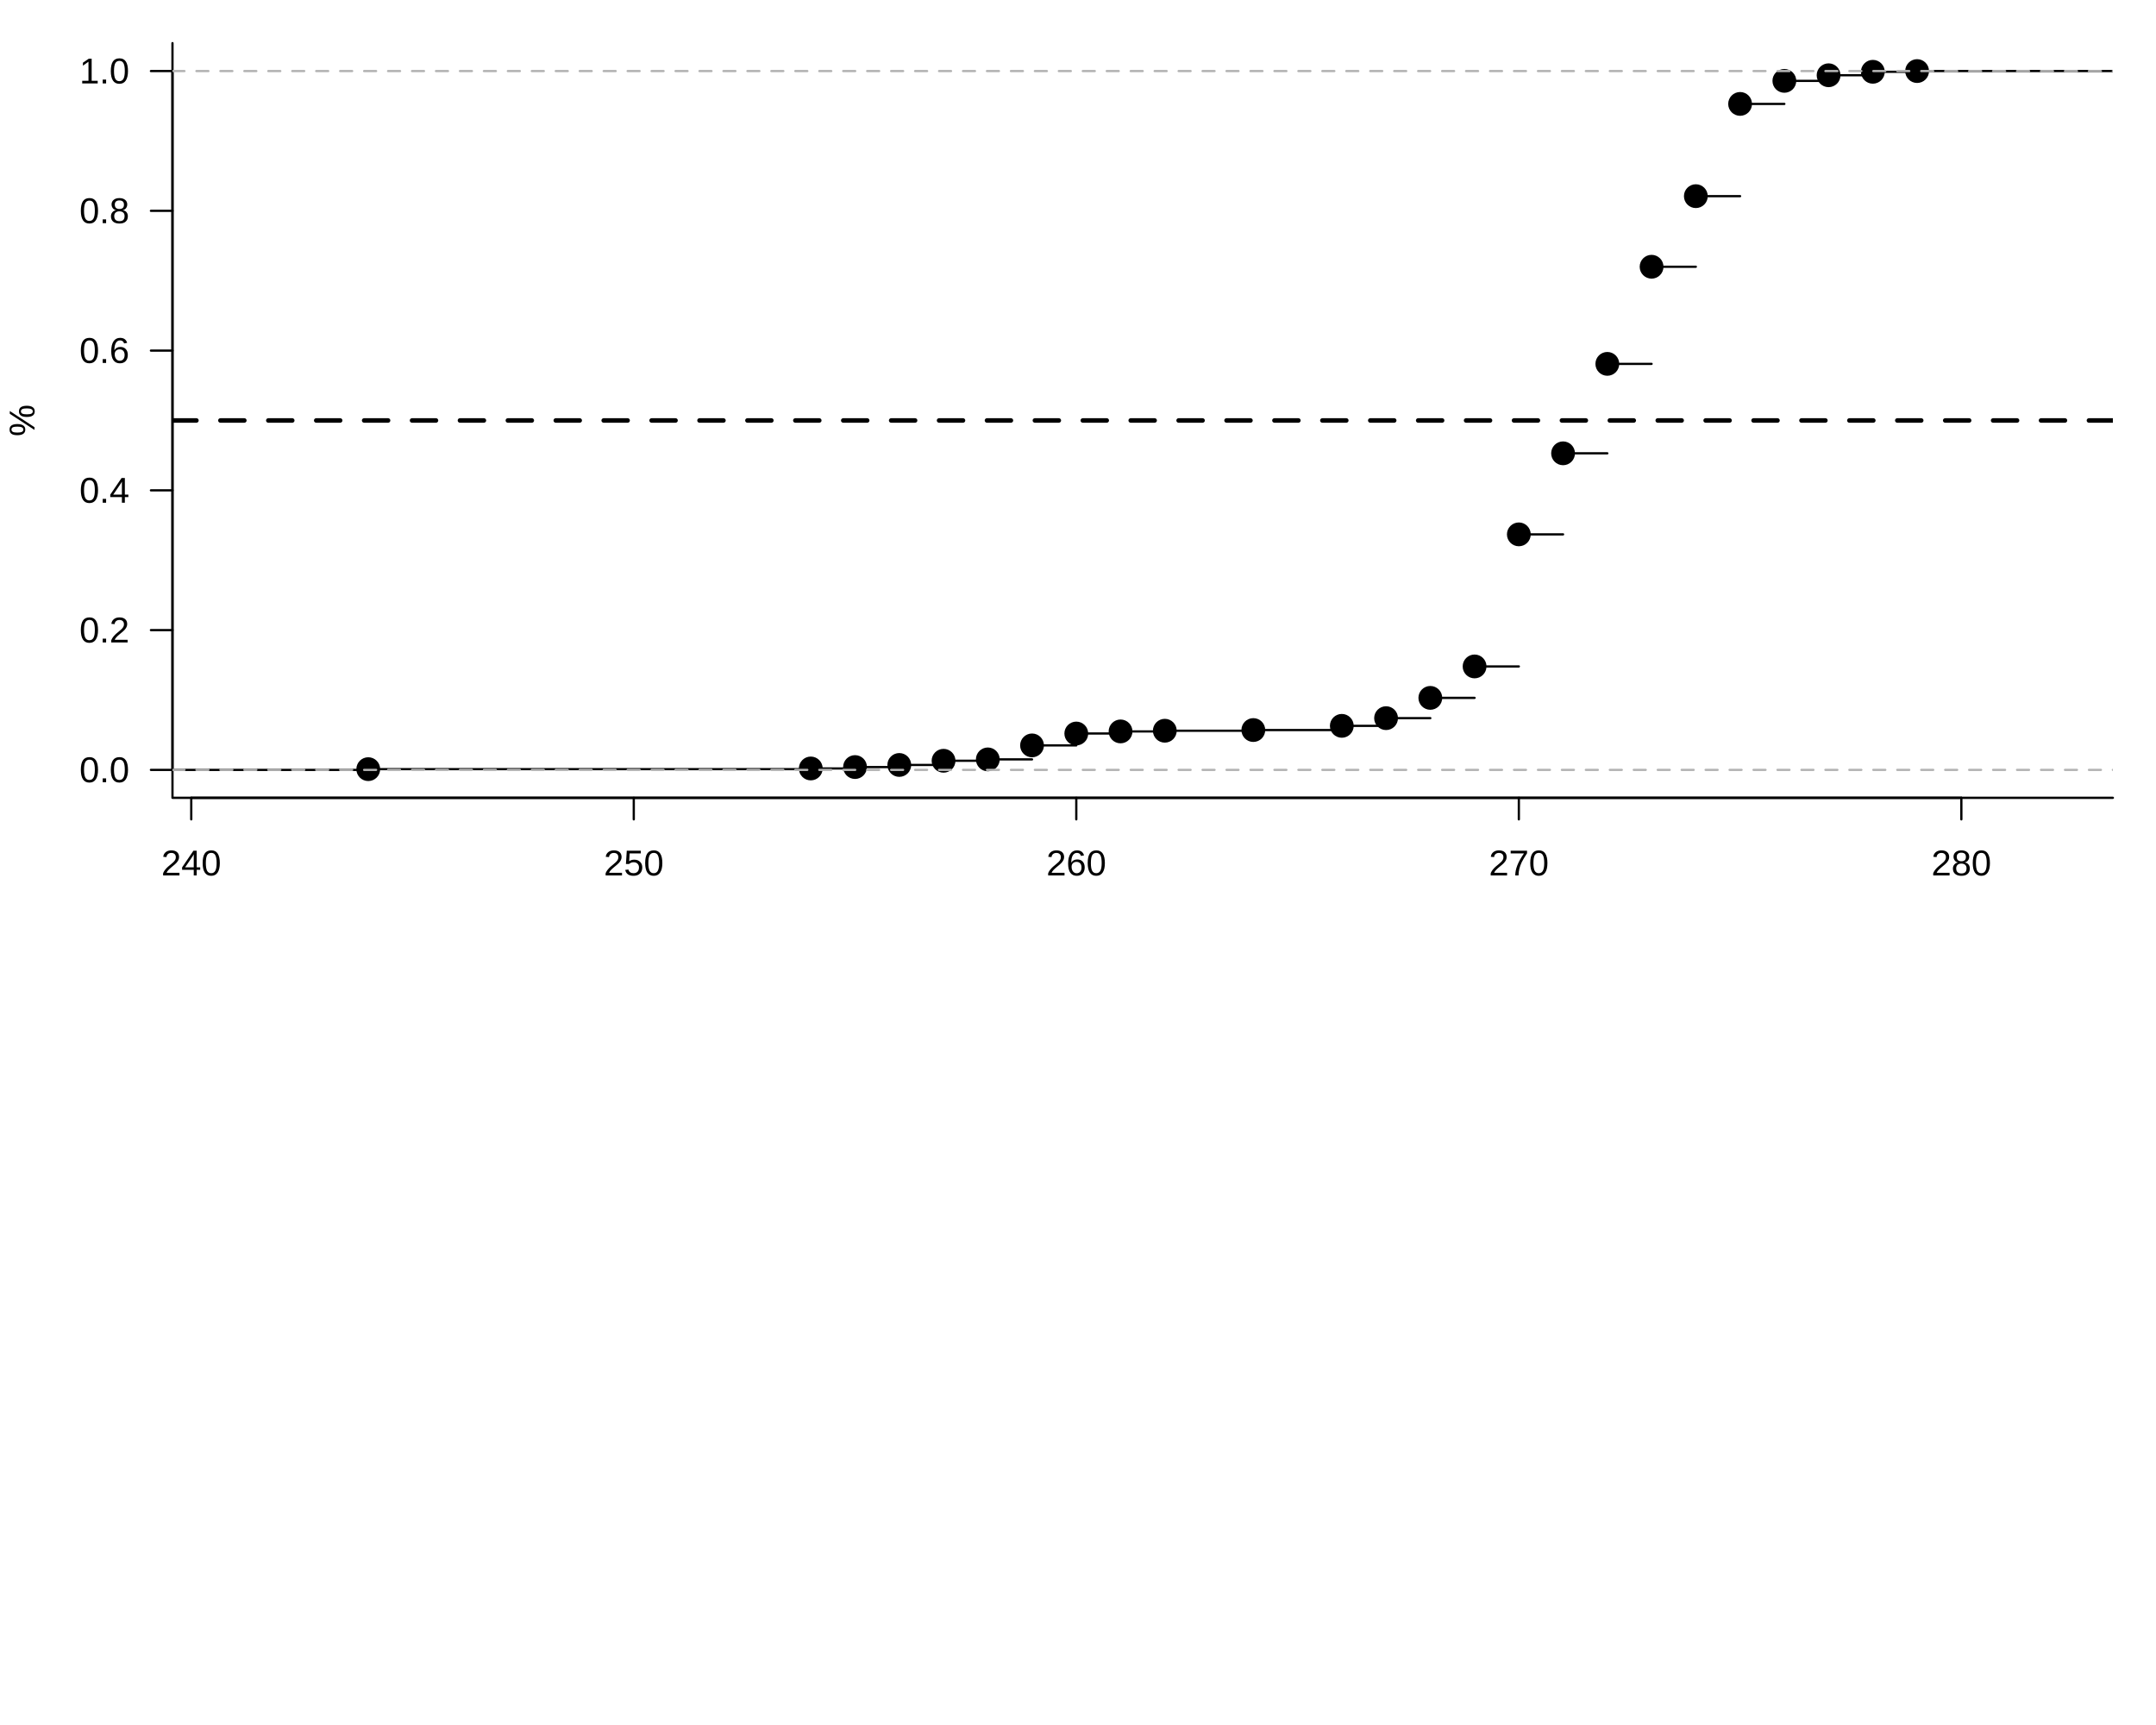
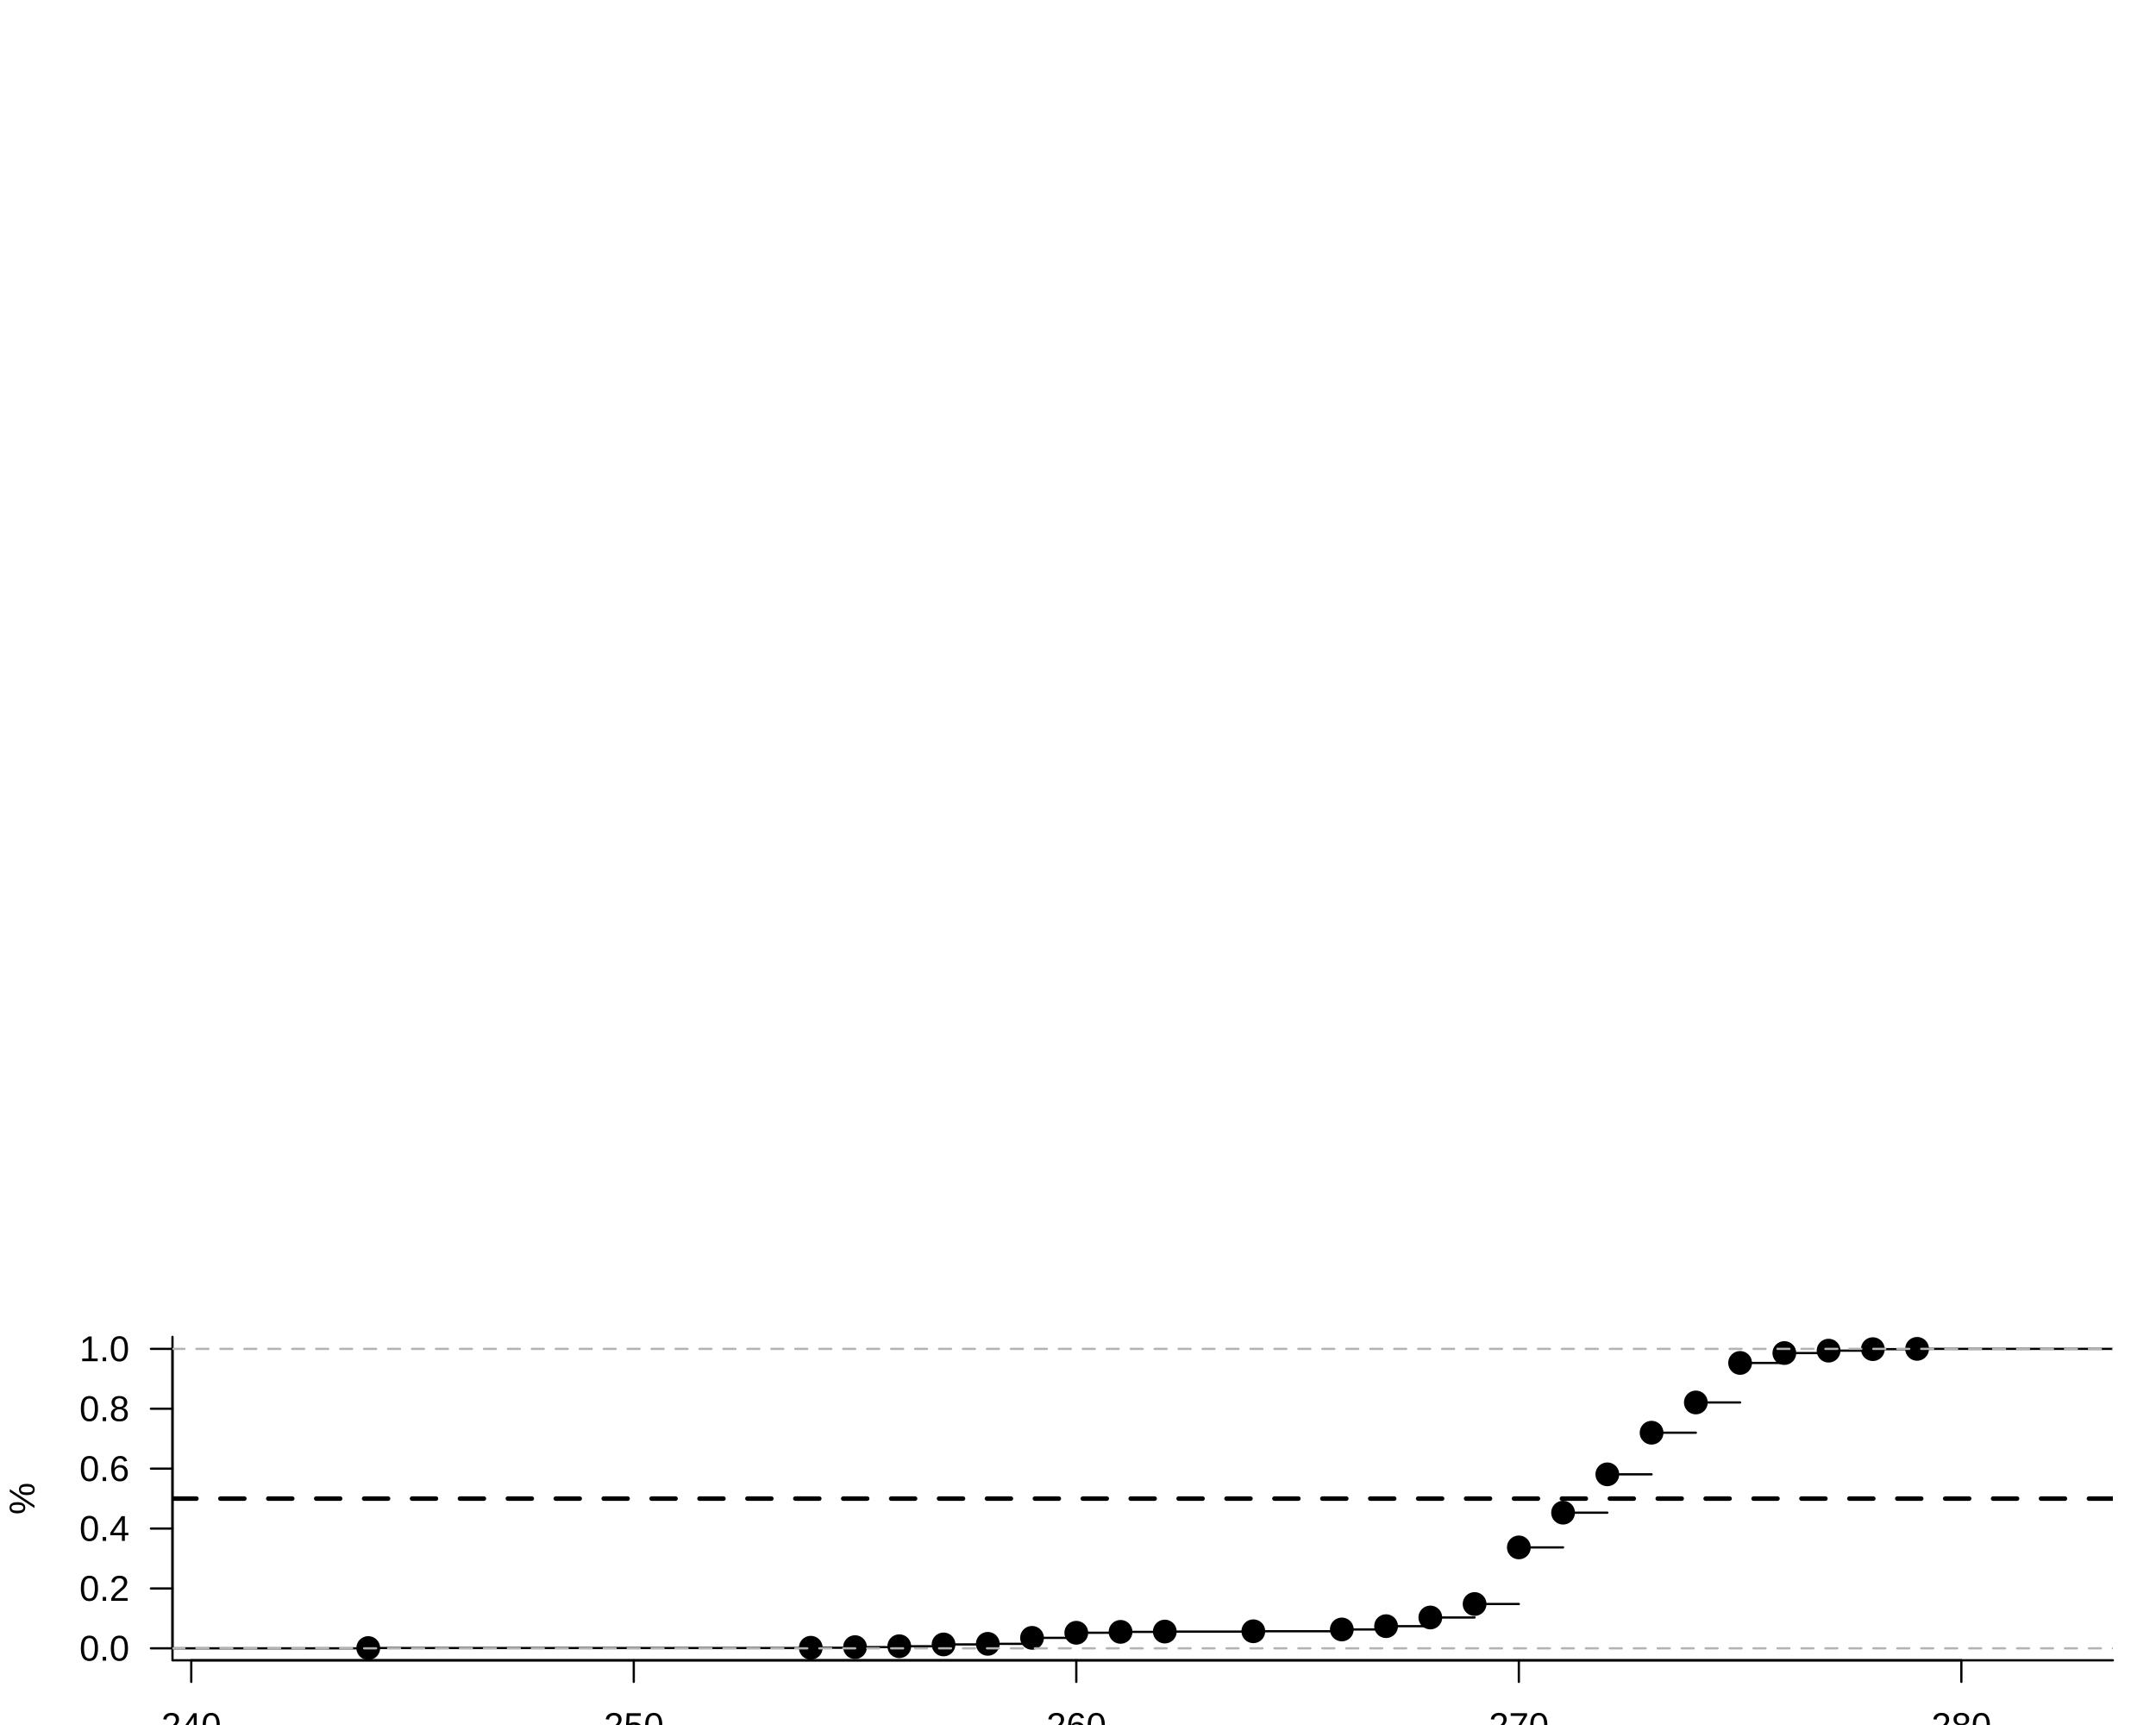
<svg xmlns="http://www.w3.org/2000/svg" viewBox="0 0 720.00 576.00">
  <defs>
    <style type="text/css">
    line, polyline, polygon, path, rect, circle {
      fill: none;
      stroke: #000000;
      stroke-linecap: round;
      stroke-linejoin: round;
      stroke-miterlimit: 10.00;
    }
  </style>
  </defs>
  <rect width="100%" height="100%" style="stroke: none; fill: #FFFFFF;" />
  <defs>
-     <clipPath id="cpNTcuNjB8NzA1LjYwfDI2Ni40MHwxNC40MA==">
-       <rect x="57.60" y="14.40" width="648.00" height="252.00" />
+     <clipPath id="cpNTcuNjB8NzA1LjYwfDU1NC40MHw0NDYuNDA=">
+       <rect x="57.60" y="446.40" width="648.00" height="108.00" />
    </clipPath>
  </defs>
  <defs>
    <clipPath id="cpMC4wMHw3MjAuMDB8NTc2LjAwfDAuMDA=">
      <rect x="0.00" y="0.00" width="720.00" height="576.00" />
    </clipPath>
  </defs>
-   <line x1="63.87" y1="266.40" x2="655.00" y2="266.40" style="stroke-width: 0.75;" clip-path="url(#cpMC4wMHw3MjAuMDB8NTc2LjAwfDAuMDA=)" />
-   <line x1="63.87" y1="266.40" x2="63.87" y2="273.60" style="stroke-width: 0.75;" clip-path="url(#cpMC4wMHw3MjAuMDB8NTc2LjAwfDAuMDA=)" />
-   <line x1="211.65" y1="266.40" x2="211.65" y2="273.60" style="stroke-width: 0.75;" clip-path="url(#cpMC4wMHw3MjAuMDB8NTc2LjAwfDAuMDA=)" />
-   <line x1="359.43" y1="266.40" x2="359.43" y2="273.60" style="stroke-width: 0.75;" clip-path="url(#cpMC4wMHw3MjAuMDB8NTc2LjAwfDAuMDA=)" />
-   <line x1="507.22" y1="266.40" x2="507.22" y2="273.60" style="stroke-width: 0.75;" clip-path="url(#cpMC4wMHw3MjAuMDB8NTc2LjAwfDAuMDA=)" />
-   <line x1="655.00" y1="266.40" x2="655.00" y2="273.60" style="stroke-width: 0.75;" clip-path="url(#cpMC4wMHw3MjAuMDB8NTc2LjAwfDAuMDA=)" />
+   <line x1="63.87" y1="554.40" x2="655.00" y2="554.40" style="stroke-width: 0.75;" clip-path="url(#cpMC4wMHw3MjAuMDB8NTc2LjAwfDAuMDA=)" />
+   <line x1="63.87" y1="554.40" x2="63.87" y2="561.60" style="stroke-width: 0.75;" clip-path="url(#cpMC4wMHw3MjAuMDB8NTc2LjAwfDAuMDA=)" />
+   <line x1="211.65" y1="554.40" x2="211.65" y2="561.60" style="stroke-width: 0.75;" clip-path="url(#cpMC4wMHw3MjAuMDB8NTc2LjAwfDAuMDA=)" />
+   <line x1="359.43" y1="554.40" x2="359.43" y2="561.60" style="stroke-width: 0.75;" clip-path="url(#cpMC4wMHw3MjAuMDB8NTc2LjAwfDAuMDA=)" />
+   <line x1="507.22" y1="554.40" x2="507.22" y2="561.60" style="stroke-width: 0.75;" clip-path="url(#cpMC4wMHw3MjAuMDB8NTc2LjAwfDAuMDA=)" />
+   <line x1="655.00" y1="554.40" x2="655.00" y2="561.60" style="stroke-width: 0.75;" clip-path="url(#cpMC4wMHw3MjAuMDB8NTc2LjAwfDAuMDA=)" />
  <g clip-path="url(#cpMC4wMHw3MjAuMDB8NTc2LjAwfDAuMDA=)">
-     <text x="53.86" y="292.32" style="font-size: 12.00px; font-family: Liberation Sans;" textLength="20.02px" lengthAdjust="spacingAndGlyphs">240</text>
+     <text x="53.86" y="580.32" style="font-size: 12.00px; font-family: Liberation Sans;" textLength="20.02px" lengthAdjust="spacingAndGlyphs">240</text>
  </g>
  <g clip-path="url(#cpMC4wMHw3MjAuMDB8NTc2LjAwfDAuMDA=)">
-     <text x="201.64" y="292.32" style="font-size: 12.00px; font-family: Liberation Sans;" textLength="20.02px" lengthAdjust="spacingAndGlyphs">250</text>
+     <text x="201.64" y="580.32" style="font-size: 12.00px; font-family: Liberation Sans;" textLength="20.02px" lengthAdjust="spacingAndGlyphs">250</text>
  </g>
  <g clip-path="url(#cpMC4wMHw3MjAuMDB8NTc2LjAwfDAuMDA=)">
-     <text x="349.42" y="292.32" style="font-size: 12.00px; font-family: Liberation Sans;" textLength="20.02px" lengthAdjust="spacingAndGlyphs">260</text>
+     <text x="349.42" y="580.32" style="font-size: 12.00px; font-family: Liberation Sans;" textLength="20.02px" lengthAdjust="spacingAndGlyphs">260</text>
  </g>
  <g clip-path="url(#cpMC4wMHw3MjAuMDB8NTc2LjAwfDAuMDA=)">
-     <text x="497.21" y="292.32" style="font-size: 12.00px; font-family: Liberation Sans;" textLength="20.02px" lengthAdjust="spacingAndGlyphs">270</text>
+     <text x="497.21" y="580.32" style="font-size: 12.00px; font-family: Liberation Sans;" textLength="20.02px" lengthAdjust="spacingAndGlyphs">270</text>
  </g>
  <g clip-path="url(#cpMC4wMHw3MjAuMDB8NTc2LjAwfDAuMDA=)">
-     <text x="644.99" y="292.32" style="font-size: 12.00px; font-family: Liberation Sans;" textLength="20.02px" lengthAdjust="spacingAndGlyphs">280</text>
+     <text x="644.99" y="580.32" style="font-size: 12.00px; font-family: Liberation Sans;" textLength="20.02px" lengthAdjust="spacingAndGlyphs">280</text>
  </g>
-   <line x1="57.60" y1="257.07" x2="57.60" y2="23.73" style="stroke-width: 0.75;" clip-path="url(#cpMC4wMHw3MjAuMDB8NTc2LjAwfDAuMDA=)" />
-   <line x1="57.60" y1="257.07" x2="50.40" y2="257.07" style="stroke-width: 0.75;" clip-path="url(#cpMC4wMHw3MjAuMDB8NTc2LjAwfDAuMDA=)" />
-   <line x1="57.60" y1="210.40" x2="50.40" y2="210.40" style="stroke-width: 0.75;" clip-path="url(#cpMC4wMHw3MjAuMDB8NTc2LjAwfDAuMDA=)" />
-   <line x1="57.60" y1="163.73" x2="50.40" y2="163.73" style="stroke-width: 0.75;" clip-path="url(#cpMC4wMHw3MjAuMDB8NTc2LjAwfDAuMDA=)" />
-   <line x1="57.60" y1="117.07" x2="50.40" y2="117.07" style="stroke-width: 0.75;" clip-path="url(#cpMC4wMHw3MjAuMDB8NTc2LjAwfDAuMDA=)" />
-   <line x1="57.60" y1="70.40" x2="50.40" y2="70.40" style="stroke-width: 0.75;" clip-path="url(#cpMC4wMHw3MjAuMDB8NTc2LjAwfDAuMDA=)" />
-   <line x1="57.60" y1="23.73" x2="50.40" y2="23.73" style="stroke-width: 0.75;" clip-path="url(#cpMC4wMHw3MjAuMDB8NTc2LjAwfDAuMDA=)" />
+   <line x1="57.60" y1="550.40" x2="57.60" y2="450.40" style="stroke-width: 0.75;" clip-path="url(#cpMC4wMHw3MjAuMDB8NTc2LjAwfDAuMDA=)" />
+   <line x1="57.60" y1="550.40" x2="50.40" y2="550.40" style="stroke-width: 0.75;" clip-path="url(#cpMC4wMHw3MjAuMDB8NTc2LjAwfDAuMDA=)" />
+   <line x1="57.60" y1="530.40" x2="50.40" y2="530.40" style="stroke-width: 0.75;" clip-path="url(#cpMC4wMHw3MjAuMDB8NTc2LjAwfDAuMDA=)" />
+   <line x1="57.60" y1="510.40" x2="50.40" y2="510.40" style="stroke-width: 0.75;" clip-path="url(#cpMC4wMHw3MjAuMDB8NTc2LjAwfDAuMDA=)" />
+   <line x1="57.60" y1="490.40" x2="50.40" y2="490.40" style="stroke-width: 0.75;" clip-path="url(#cpMC4wMHw3MjAuMDB8NTc2LjAwfDAuMDA=)" />
+   <line x1="57.60" y1="470.40" x2="50.40" y2="470.40" style="stroke-width: 0.75;" clip-path="url(#cpMC4wMHw3MjAuMDB8NTc2LjAwfDAuMDA=)" />
+   <line x1="57.60" y1="450.40" x2="50.40" y2="450.40" style="stroke-width: 0.75;" clip-path="url(#cpMC4wMHw3MjAuMDB8NTc2LjAwfDAuMDA=)" />
  <g clip-path="url(#cpMC4wMHw3MjAuMDB8NTc2LjAwfDAuMDA=)">
-     <text x="26.53" y="261.19" style="font-size: 12.00px; font-family: Liberation Sans;" textLength="16.67px" lengthAdjust="spacingAndGlyphs">0.0</text>
+     <text x="26.53" y="554.52" style="font-size: 12.00px; font-family: Liberation Sans;" textLength="16.67px" lengthAdjust="spacingAndGlyphs">0.0</text>
  </g>
  <g clip-path="url(#cpMC4wMHw3MjAuMDB8NTc2LjAwfDAuMDA=)">
-     <text x="26.53" y="214.53" style="font-size: 12.00px; font-family: Liberation Sans;" textLength="16.67px" lengthAdjust="spacingAndGlyphs">0.2</text>
+     <text x="26.53" y="534.52" style="font-size: 12.00px; font-family: Liberation Sans;" textLength="16.67px" lengthAdjust="spacingAndGlyphs">0.2</text>
  </g>
  <g clip-path="url(#cpMC4wMHw3MjAuMDB8NTc2LjAwfDAuMDA=)">
-     <text x="26.53" y="167.86" style="font-size: 12.00px; font-family: Liberation Sans;" textLength="16.67px" lengthAdjust="spacingAndGlyphs">0.4</text>
+     <text x="26.53" y="514.52" style="font-size: 12.00px; font-family: Liberation Sans;" textLength="16.67px" lengthAdjust="spacingAndGlyphs">0.4</text>
  </g>
  <g clip-path="url(#cpMC4wMHw3MjAuMDB8NTc2LjAwfDAuMDA=)">
-     <text x="26.53" y="121.19" style="font-size: 12.00px; font-family: Liberation Sans;" textLength="16.67px" lengthAdjust="spacingAndGlyphs">0.6</text>
+     <text x="26.53" y="494.53" style="font-size: 12.00px; font-family: Liberation Sans;" textLength="16.67px" lengthAdjust="spacingAndGlyphs">0.6</text>
  </g>
  <g clip-path="url(#cpMC4wMHw3MjAuMDB8NTc2LjAwfDAuMDA=)">
-     <text x="26.53" y="74.52" style="font-size: 12.00px; font-family: Liberation Sans;" textLength="16.67px" lengthAdjust="spacingAndGlyphs">0.8</text>
+     <text x="26.53" y="474.52" style="font-size: 12.00px; font-family: Liberation Sans;" textLength="16.67px" lengthAdjust="spacingAndGlyphs">0.8</text>
  </g>
  <g clip-path="url(#cpMC4wMHw3MjAuMDB8NTc2LjAwfDAuMDA=)">
-     <text x="26.53" y="27.86" style="font-size: 12.00px; font-family: Liberation Sans;" textLength="16.67px" lengthAdjust="spacingAndGlyphs">1.0</text>
+     <text x="26.53" y="454.52" style="font-size: 12.00px; font-family: Liberation Sans;" textLength="16.67px" lengthAdjust="spacingAndGlyphs">1.0</text>
  </g>
-   <polyline points="57.60,14.40 57.60,266.40 705.60,266.40 " style="stroke-width: 0.75;" clip-path="url(#cpMC4wMHw3MjAuMDB8NTc2LjAwfDAuMDA=)" />
+   <polyline points="57.60,446.40 57.60,554.40 705.60,554.40 " style="stroke-width: 0.75;" clip-path="url(#cpMC4wMHw3MjAuMDB8NTc2LjAwfDAuMDA=)" />
  <defs>
-     <clipPath id="cpMC4wMHw3MjAuMDB8Mjg4LjAwfDAuMDA=">
-       <rect x="0.00" y="0.00" width="720.00" height="288.00" />
+     <clipPath id="cpMC4wMHw3MjAuMDB8NTc2LjAwfDQzMi4wMA==">
+       <rect x="0.00" y="432.00" width="720.00" height="144.00" />
    </clipPath>
  </defs>
-   <g clip-path="url(#cpMC4wMHw3MjAuMDB8Mjg4LjAwfDAuMDA=)">
-     <text x="338.25" y="321.12" style="font-size: 12.00px; font-family: Liberation Sans;" textLength="86.70px" lengthAdjust="spacingAndGlyphs">parameter value</text>
-   </g>
-   <g clip-path="url(#cpMC4wMHw3MjAuMDB8Mjg4LjAwfDAuMDA=)">
-     <text transform="translate(11.52,145.74) rotate(-90)" style="font-size: 12.00px; font-family: Liberation Sans;" textLength="10.67px" lengthAdjust="spacingAndGlyphs">%</text>
+   <g clip-path="url(#cpMC4wMHw3MjAuMDB8NTc2LjAwfDQzMi4wMA==)">
+     <text transform="translate(11.52,505.74) rotate(-90)" style="font-size: 12.00px; font-family: Liberation Sans;" textLength="10.67px" lengthAdjust="spacingAndGlyphs">%</text>
  </g>
  <defs>
-     <clipPath id="cpNTcuNjB8NzA1LjYwfDI2Ni40MHwxNC40MA==">
-       <rect x="57.60" y="14.40" width="648.00" height="252.00" />
+     <clipPath id="cpNTcuNjB8NzA1LjYwfDU1NC40MHw0NDYuNDA=">
+       <rect x="57.60" y="446.40" width="648.00" height="108.00" />
    </clipPath>
  </defs>
-   <line x1="40.22" y1="257.07" x2="122.98" y2="257.07" style="stroke-width: 0.75;" clip-path="url(#cpNTcuNjB8NzA1LjYwfDI2Ni40MHwxNC40MA==)" />
-   <line x1="122.98" y1="256.83" x2="270.76" y2="256.83" style="stroke-width: 0.75;" clip-path="url(#cpNTcuNjB8NzA1LjYwfDI2Ni40MHwxNC40MA==)" />
-   <line x1="270.76" y1="256.60" x2="285.54" y2="256.60" style="stroke-width: 0.75;" clip-path="url(#cpNTcuNjB8NzA1LjYwfDI2Ni40MHwxNC40MA==)" />
-   <line x1="285.54" y1="256.13" x2="300.32" y2="256.13" style="stroke-width: 0.75;" clip-path="url(#cpNTcuNjB8NzA1LjYwfDI2Ni40MHwxNC40MA==)" />
-   <line x1="300.32" y1="255.43" x2="315.10" y2="255.43" style="stroke-width: 0.75;" clip-path="url(#cpNTcuNjB8NzA1LjYwfDI2Ni40MHwxNC40MA==)" />
-   <line x1="315.10" y1="254.03" x2="329.88" y2="254.03" style="stroke-width: 0.75;" clip-path="url(#cpNTcuNjB8NzA1LjYwfDI2Ni40MHwxNC40MA==)" />
-   <line x1="329.88" y1="253.57" x2="344.65" y2="253.57" style="stroke-width: 0.75;" clip-path="url(#cpNTcuNjB8NzA1LjYwfDI2Ni40MHwxNC40MA==)" />
-   <line x1="344.65" y1="248.90" x2="359.43" y2="248.90" style="stroke-width: 0.75;" clip-path="url(#cpNTcuNjB8NzA1LjYwfDI2Ni40MHwxNC40MA==)" />
-   <line x1="359.43" y1="244.93" x2="374.21" y2="244.93" style="stroke-width: 0.75;" clip-path="url(#cpNTcuNjB8NzA1LjYwfDI2Ni40MHwxNC40MA==)" />
-   <line x1="374.21" y1="244.23" x2="388.99" y2="244.23" style="stroke-width: 0.75;" clip-path="url(#cpNTcuNjB8NzA1LjYwfDI2Ni40MHwxNC40MA==)" />
-   <line x1="388.99" y1="244.00" x2="418.55" y2="244.00" style="stroke-width: 0.75;" clip-path="url(#cpNTcuNjB8NzA1LjYwfDI2Ni40MHwxNC40MA==)" />
-   <line x1="418.55" y1="243.77" x2="448.10" y2="243.77" style="stroke-width: 0.75;" clip-path="url(#cpNTcuNjB8NzA1LjYwfDI2Ni40MHwxNC40MA==)" />
-   <line x1="448.10" y1="242.37" x2="462.88" y2="242.37" style="stroke-width: 0.75;" clip-path="url(#cpNTcuNjB8NzA1LjYwfDI2Ni40MHwxNC40MA==)" />
-   <line x1="462.88" y1="239.80" x2="477.66" y2="239.80" style="stroke-width: 0.75;" clip-path="url(#cpNTcuNjB8NzA1LjYwfDI2Ni40MHwxNC40MA==)" />
-   <line x1="477.66" y1="233.03" x2="492.44" y2="233.03" style="stroke-width: 0.75;" clip-path="url(#cpNTcuNjB8NzA1LjYwfDI2Ni40MHwxNC40MA==)" />
-   <line x1="492.44" y1="222.53" x2="507.22" y2="222.53" style="stroke-width: 0.75;" clip-path="url(#cpNTcuNjB8NzA1LjYwfDI2Ni40MHwxNC40MA==)" />
-   <line x1="507.22" y1="178.43" x2="521.99" y2="178.43" style="stroke-width: 0.75;" clip-path="url(#cpNTcuNjB8NzA1LjYwfDI2Ni40MHwxNC40MA==)" />
-   <line x1="521.99" y1="151.37" x2="536.77" y2="151.37" style="stroke-width: 0.75;" clip-path="url(#cpNTcuNjB8NzA1LjYwfDI2Ni40MHwxNC40MA==)" />
-   <line x1="536.77" y1="121.50" x2="551.55" y2="121.50" style="stroke-width: 0.75;" clip-path="url(#cpNTcuNjB8NzA1LjYwfDI2Ni40MHwxNC40MA==)" />
-   <line x1="551.55" y1="89.07" x2="566.33" y2="89.07" style="stroke-width: 0.75;" clip-path="url(#cpNTcuNjB8NzA1LjYwfDI2Ni40MHwxNC40MA==)" />
-   <line x1="566.33" y1="65.50" x2="581.11" y2="65.50" style="stroke-width: 0.75;" clip-path="url(#cpNTcuNjB8NzA1LjYwfDI2Ni40MHwxNC40MA==)" />
-   <line x1="581.11" y1="34.70" x2="595.89" y2="34.70" style="stroke-width: 0.75;" clip-path="url(#cpNTcuNjB8NzA1LjYwfDI2Ni40MHwxNC40MA==)" />
-   <line x1="595.89" y1="27.00" x2="610.66" y2="27.00" style="stroke-width: 0.75;" clip-path="url(#cpNTcuNjB8NzA1LjYwfDI2Ni40MHwxNC40MA==)" />
-   <line x1="610.66" y1="25.13" x2="625.44" y2="25.13" style="stroke-width: 0.75;" clip-path="url(#cpNTcuNjB8NzA1LjYwfDI2Ni40MHwxNC40MA==)" />
-   <line x1="625.44" y1="23.97" x2="640.22" y2="23.97" style="stroke-width: 0.75;" clip-path="url(#cpNTcuNjB8NzA1LjYwfDI2Ni40MHwxNC40MA==)" />
-   <line x1="640.22" y1="23.73" x2="720.00" y2="23.73" style="stroke-width: 0.75;" clip-path="url(#cpNTcuNjB8NzA1LjYwfDI2Ni40MHwxNC40MA==)" />
-   <circle cx="122.98" cy="256.83" r="2.70pt" style="stroke-width: 0.75; fill: #000000;" clip-path="url(#cpNTcuNjB8NzA1LjYwfDI2Ni40MHwxNC40MA==)" />
-   <circle cx="270.76" cy="256.60" r="2.70pt" style="stroke-width: 0.75; fill: #000000;" clip-path="url(#cpNTcuNjB8NzA1LjYwfDI2Ni40MHwxNC40MA==)" />
-   <circle cx="285.54" cy="256.13" r="2.70pt" style="stroke-width: 0.75; fill: #000000;" clip-path="url(#cpNTcuNjB8NzA1LjYwfDI2Ni40MHwxNC40MA==)" />
-   <circle cx="300.32" cy="255.43" r="2.70pt" style="stroke-width: 0.75; fill: #000000;" clip-path="url(#cpNTcuNjB8NzA1LjYwfDI2Ni40MHwxNC40MA==)" />
-   <circle cx="315.10" cy="254.03" r="2.70pt" style="stroke-width: 0.75; fill: #000000;" clip-path="url(#cpNTcuNjB8NzA1LjYwfDI2Ni40MHwxNC40MA==)" />
-   <circle cx="329.88" cy="253.57" r="2.70pt" style="stroke-width: 0.75; fill: #000000;" clip-path="url(#cpNTcuNjB8NzA1LjYwfDI2Ni40MHwxNC40MA==)" />
-   <circle cx="344.65" cy="248.90" r="2.70pt" style="stroke-width: 0.75; fill: #000000;" clip-path="url(#cpNTcuNjB8NzA1LjYwfDI2Ni40MHwxNC40MA==)" />
-   <circle cx="359.43" cy="244.93" r="2.70pt" style="stroke-width: 0.75; fill: #000000;" clip-path="url(#cpNTcuNjB8NzA1LjYwfDI2Ni40MHwxNC40MA==)" />
-   <circle cx="374.21" cy="244.23" r="2.70pt" style="stroke-width: 0.75; fill: #000000;" clip-path="url(#cpNTcuNjB8NzA1LjYwfDI2Ni40MHwxNC40MA==)" />
-   <circle cx="388.99" cy="244.00" r="2.70pt" style="stroke-width: 0.75; fill: #000000;" clip-path="url(#cpNTcuNjB8NzA1LjYwfDI2Ni40MHwxNC40MA==)" />
-   <circle cx="418.55" cy="243.77" r="2.70pt" style="stroke-width: 0.75; fill: #000000;" clip-path="url(#cpNTcuNjB8NzA1LjYwfDI2Ni40MHwxNC40MA==)" />
-   <circle cx="448.10" cy="242.37" r="2.70pt" style="stroke-width: 0.75; fill: #000000;" clip-path="url(#cpNTcuNjB8NzA1LjYwfDI2Ni40MHwxNC40MA==)" />
-   <circle cx="462.88" cy="239.80" r="2.70pt" style="stroke-width: 0.75; fill: #000000;" clip-path="url(#cpNTcuNjB8NzA1LjYwfDI2Ni40MHwxNC40MA==)" />
-   <circle cx="477.66" cy="233.03" r="2.70pt" style="stroke-width: 0.75; fill: #000000;" clip-path="url(#cpNTcuNjB8NzA1LjYwfDI2Ni40MHwxNC40MA==)" />
-   <circle cx="492.44" cy="222.53" r="2.70pt" style="stroke-width: 0.75; fill: #000000;" clip-path="url(#cpNTcuNjB8NzA1LjYwfDI2Ni40MHwxNC40MA==)" />
-   <circle cx="507.22" cy="178.43" r="2.70pt" style="stroke-width: 0.75; fill: #000000;" clip-path="url(#cpNTcuNjB8NzA1LjYwfDI2Ni40MHwxNC40MA==)" />
-   <circle cx="521.99" cy="151.37" r="2.70pt" style="stroke-width: 0.75; fill: #000000;" clip-path="url(#cpNTcuNjB8NzA1LjYwfDI2Ni40MHwxNC40MA==)" />
-   <circle cx="536.77" cy="121.50" r="2.70pt" style="stroke-width: 0.75; fill: #000000;" clip-path="url(#cpNTcuNjB8NzA1LjYwfDI2Ni40MHwxNC40MA==)" />
-   <circle cx="551.55" cy="89.07" r="2.70pt" style="stroke-width: 0.75; fill: #000000;" clip-path="url(#cpNTcuNjB8NzA1LjYwfDI2Ni40MHwxNC40MA==)" />
-   <circle cx="566.33" cy="65.50" r="2.70pt" style="stroke-width: 0.75; fill: #000000;" clip-path="url(#cpNTcuNjB8NzA1LjYwfDI2Ni40MHwxNC40MA==)" />
-   <circle cx="581.11" cy="34.70" r="2.70pt" style="stroke-width: 0.75; fill: #000000;" clip-path="url(#cpNTcuNjB8NzA1LjYwfDI2Ni40MHwxNC40MA==)" />
-   <circle cx="595.89" cy="27.00" r="2.70pt" style="stroke-width: 0.75; fill: #000000;" clip-path="url(#cpNTcuNjB8NzA1LjYwfDI2Ni40MHwxNC40MA==)" />
-   <circle cx="610.66" cy="25.13" r="2.70pt" style="stroke-width: 0.75; fill: #000000;" clip-path="url(#cpNTcuNjB8NzA1LjYwfDI2Ni40MHwxNC40MA==)" />
-   <circle cx="625.44" cy="23.97" r="2.70pt" style="stroke-width: 0.75; fill: #000000;" clip-path="url(#cpNTcuNjB8NzA1LjYwfDI2Ni40MHwxNC40MA==)" />
-   <circle cx="640.22" cy="23.73" r="2.70pt" style="stroke-width: 0.75; fill: #000000;" clip-path="url(#cpNTcuNjB8NzA1LjYwfDI2Ni40MHwxNC40MA==)" />
-   <line x1="57.60" y1="257.07" x2="705.60" y2="257.07" style="stroke-width: 0.75; stroke: #B3B3B3; stroke-dasharray: 4.00,4.00;" clip-path="url(#cpNTcuNjB8NzA1LjYwfDI2Ni40MHwxNC40MA==)" />
-   <line x1="57.60" y1="23.73" x2="705.60" y2="23.73" style="stroke-width: 0.75; stroke: #B3B3B3; stroke-dasharray: 4.00,4.00;" clip-path="url(#cpNTcuNjB8NzA1LjYwfDI2Ni40MHwxNC40MA==)" />
-   <line x1="57.60" y1="140.40" x2="705.60" y2="140.40" style="stroke-width: 1.50; stroke-dasharray: 8.00,8.00;" clip-path="url(#cpNTcuNjB8NzA1LjYwfDI2Ni40MHwxNC40MA==)" />
+   <line x1="40.22" y1="550.40" x2="122.98" y2="550.40" style="stroke-width: 0.75;" clip-path="url(#cpNTcuNjB8NzA1LjYwfDU1NC40MHw0NDYuNDA=)" />
+   <line x1="122.98" y1="550.30" x2="270.76" y2="550.30" style="stroke-width: 0.75;" clip-path="url(#cpNTcuNjB8NzA1LjYwfDU1NC40MHw0NDYuNDA=)" />
+   <line x1="270.76" y1="550.20" x2="285.54" y2="550.20" style="stroke-width: 0.75;" clip-path="url(#cpNTcuNjB8NzA1LjYwfDU1NC40MHw0NDYuNDA=)" />
+   <line x1="285.54" y1="550.00" x2="300.32" y2="550.00" style="stroke-width: 0.75;" clip-path="url(#cpNTcuNjB8NzA1LjYwfDU1NC40MHw0NDYuNDA=)" />
+   <line x1="300.32" y1="549.70" x2="315.10" y2="549.70" style="stroke-width: 0.75;" clip-path="url(#cpNTcuNjB8NzA1LjYwfDU1NC40MHw0NDYuNDA=)" />
+   <line x1="315.10" y1="549.10" x2="329.88" y2="549.10" style="stroke-width: 0.75;" clip-path="url(#cpNTcuNjB8NzA1LjYwfDU1NC40MHw0NDYuNDA=)" />
+   <line x1="329.88" y1="548.90" x2="344.65" y2="548.90" style="stroke-width: 0.75;" clip-path="url(#cpNTcuNjB8NzA1LjYwfDU1NC40MHw0NDYuNDA=)" />
+   <line x1="344.65" y1="546.90" x2="359.43" y2="546.90" style="stroke-width: 0.75;" clip-path="url(#cpNTcuNjB8NzA1LjYwfDU1NC40MHw0NDYuNDA=)" />
+   <line x1="359.43" y1="545.20" x2="374.21" y2="545.20" style="stroke-width: 0.75;" clip-path="url(#cpNTcuNjB8NzA1LjYwfDU1NC40MHw0NDYuNDA=)" />
+   <line x1="374.21" y1="544.90" x2="388.99" y2="544.90" style="stroke-width: 0.75;" clip-path="url(#cpNTcuNjB8NzA1LjYwfDU1NC40MHw0NDYuNDA=)" />
+   <line x1="388.99" y1="544.80" x2="418.55" y2="544.80" style="stroke-width: 0.75;" clip-path="url(#cpNTcuNjB8NzA1LjYwfDU1NC40MHw0NDYuNDA=)" />
+   <line x1="418.55" y1="544.70" x2="448.10" y2="544.70" style="stroke-width: 0.75;" clip-path="url(#cpNTcuNjB8NzA1LjYwfDU1NC40MHw0NDYuNDA=)" />
+   <line x1="448.10" y1="544.10" x2="462.88" y2="544.10" style="stroke-width: 0.75;" clip-path="url(#cpNTcuNjB8NzA1LjYwfDU1NC40MHw0NDYuNDA=)" />
+   <line x1="462.88" y1="543.00" x2="477.66" y2="543.00" style="stroke-width: 0.75;" clip-path="url(#cpNTcuNjB8NzA1LjYwfDU1NC40MHw0NDYuNDA=)" />
+   <line x1="477.66" y1="540.10" x2="492.44" y2="540.10" style="stroke-width: 0.75;" clip-path="url(#cpNTcuNjB8NzA1LjYwfDU1NC40MHw0NDYuNDA=)" />
+   <line x1="492.44" y1="535.60" x2="507.22" y2="535.60" style="stroke-width: 0.75;" clip-path="url(#cpNTcuNjB8NzA1LjYwfDU1NC40MHw0NDYuNDA=)" />
+   <line x1="507.22" y1="516.70" x2="521.99" y2="516.70" style="stroke-width: 0.75;" clip-path="url(#cpNTcuNjB8NzA1LjYwfDU1NC40MHw0NDYuNDA=)" />
+   <line x1="521.99" y1="505.10" x2="536.77" y2="505.10" style="stroke-width: 0.75;" clip-path="url(#cpNTcuNjB8NzA1LjYwfDU1NC40MHw0NDYuNDA=)" />
+   <line x1="536.77" y1="492.30" x2="551.55" y2="492.30" style="stroke-width: 0.75;" clip-path="url(#cpNTcuNjB8NzA1LjYwfDU1NC40MHw0NDYuNDA=)" />
+   <line x1="551.55" y1="478.40" x2="566.33" y2="478.40" style="stroke-width: 0.75;" clip-path="url(#cpNTcuNjB8NzA1LjYwfDU1NC40MHw0NDYuNDA=)" />
+   <line x1="566.33" y1="468.30" x2="581.11" y2="468.30" style="stroke-width: 0.75;" clip-path="url(#cpNTcuNjB8NzA1LjYwfDU1NC40MHw0NDYuNDA=)" />
+   <line x1="581.11" y1="455.10" x2="595.89" y2="455.10" style="stroke-width: 0.75;" clip-path="url(#cpNTcuNjB8NzA1LjYwfDU1NC40MHw0NDYuNDA=)" />
+   <line x1="595.89" y1="451.80" x2="610.66" y2="451.80" style="stroke-width: 0.75;" clip-path="url(#cpNTcuNjB8NzA1LjYwfDU1NC40MHw0NDYuNDA=)" />
+   <line x1="610.66" y1="451.00" x2="625.44" y2="451.00" style="stroke-width: 0.75;" clip-path="url(#cpNTcuNjB8NzA1LjYwfDU1NC40MHw0NDYuNDA=)" />
+   <line x1="625.44" y1="450.50" x2="640.22" y2="450.50" style="stroke-width: 0.75;" clip-path="url(#cpNTcuNjB8NzA1LjYwfDU1NC40MHw0NDYuNDA=)" />
+   <line x1="640.22" y1="450.40" x2="720.00" y2="450.40" style="stroke-width: 0.75;" clip-path="url(#cpNTcuNjB8NzA1LjYwfDU1NC40MHw0NDYuNDA=)" />
+   <circle cx="122.98" cy="550.30" r="2.70pt" style="stroke-width: 0.75; fill: #000000;" clip-path="url(#cpNTcuNjB8NzA1LjYwfDU1NC40MHw0NDYuNDA=)" />
+   <circle cx="270.76" cy="550.20" r="2.70pt" style="stroke-width: 0.75; fill: #000000;" clip-path="url(#cpNTcuNjB8NzA1LjYwfDU1NC40MHw0NDYuNDA=)" />
+   <circle cx="285.54" cy="550.00" r="2.70pt" style="stroke-width: 0.75; fill: #000000;" clip-path="url(#cpNTcuNjB8NzA1LjYwfDU1NC40MHw0NDYuNDA=)" />
+   <circle cx="300.32" cy="549.70" r="2.70pt" style="stroke-width: 0.75; fill: #000000;" clip-path="url(#cpNTcuNjB8NzA1LjYwfDU1NC40MHw0NDYuNDA=)" />
+   <circle cx="315.10" cy="549.10" r="2.70pt" style="stroke-width: 0.75; fill: #000000;" clip-path="url(#cpNTcuNjB8NzA1LjYwfDU1NC40MHw0NDYuNDA=)" />
+   <circle cx="329.88" cy="548.90" r="2.70pt" style="stroke-width: 0.75; fill: #000000;" clip-path="url(#cpNTcuNjB8NzA1LjYwfDU1NC40MHw0NDYuNDA=)" />
+   <circle cx="344.65" cy="546.90" r="2.70pt" style="stroke-width: 0.75; fill: #000000;" clip-path="url(#cpNTcuNjB8NzA1LjYwfDU1NC40MHw0NDYuNDA=)" />
+   <circle cx="359.43" cy="545.20" r="2.70pt" style="stroke-width: 0.75; fill: #000000;" clip-path="url(#cpNTcuNjB8NzA1LjYwfDU1NC40MHw0NDYuNDA=)" />
+   <circle cx="374.21" cy="544.90" r="2.70pt" style="stroke-width: 0.75; fill: #000000;" clip-path="url(#cpNTcuNjB8NzA1LjYwfDU1NC40MHw0NDYuNDA=)" />
+   <circle cx="388.99" cy="544.80" r="2.70pt" style="stroke-width: 0.75; fill: #000000;" clip-path="url(#cpNTcuNjB8NzA1LjYwfDU1NC40MHw0NDYuNDA=)" />
+   <circle cx="418.55" cy="544.70" r="2.70pt" style="stroke-width: 0.75; fill: #000000;" clip-path="url(#cpNTcuNjB8NzA1LjYwfDU1NC40MHw0NDYuNDA=)" />
+   <circle cx="448.10" cy="544.10" r="2.70pt" style="stroke-width: 0.75; fill: #000000;" clip-path="url(#cpNTcuNjB8NzA1LjYwfDU1NC40MHw0NDYuNDA=)" />
+   <circle cx="462.88" cy="543.00" r="2.70pt" style="stroke-width: 0.75; fill: #000000;" clip-path="url(#cpNTcuNjB8NzA1LjYwfDU1NC40MHw0NDYuNDA=)" />
+   <circle cx="477.66" cy="540.10" r="2.70pt" style="stroke-width: 0.75; fill: #000000;" clip-path="url(#cpNTcuNjB8NzA1LjYwfDU1NC40MHw0NDYuNDA=)" />
+   <circle cx="492.44" cy="535.60" r="2.70pt" style="stroke-width: 0.75; fill: #000000;" clip-path="url(#cpNTcuNjB8NzA1LjYwfDU1NC40MHw0NDYuNDA=)" />
+   <circle cx="507.22" cy="516.70" r="2.70pt" style="stroke-width: 0.75; fill: #000000;" clip-path="url(#cpNTcuNjB8NzA1LjYwfDU1NC40MHw0NDYuNDA=)" />
+   <circle cx="521.99" cy="505.10" r="2.70pt" style="stroke-width: 0.75; fill: #000000;" clip-path="url(#cpNTcuNjB8NzA1LjYwfDU1NC40MHw0NDYuNDA=)" />
+   <circle cx="536.77" cy="492.30" r="2.70pt" style="stroke-width: 0.75; fill: #000000;" clip-path="url(#cpNTcuNjB8NzA1LjYwfDU1NC40MHw0NDYuNDA=)" />
+   <circle cx="551.55" cy="478.40" r="2.70pt" style="stroke-width: 0.75; fill: #000000;" clip-path="url(#cpNTcuNjB8NzA1LjYwfDU1NC40MHw0NDYuNDA=)" />
+   <circle cx="566.33" cy="468.30" r="2.70pt" style="stroke-width: 0.75; fill: #000000;" clip-path="url(#cpNTcuNjB8NzA1LjYwfDU1NC40MHw0NDYuNDA=)" />
+   <circle cx="581.11" cy="455.10" r="2.70pt" style="stroke-width: 0.75; fill: #000000;" clip-path="url(#cpNTcuNjB8NzA1LjYwfDU1NC40MHw0NDYuNDA=)" />
+   <circle cx="595.89" cy="451.80" r="2.70pt" style="stroke-width: 0.75; fill: #000000;" clip-path="url(#cpNTcuNjB8NzA1LjYwfDU1NC40MHw0NDYuNDA=)" />
+   <circle cx="610.66" cy="451.00" r="2.70pt" style="stroke-width: 0.75; fill: #000000;" clip-path="url(#cpNTcuNjB8NzA1LjYwfDU1NC40MHw0NDYuNDA=)" />
+   <circle cx="625.44" cy="450.50" r="2.70pt" style="stroke-width: 0.75; fill: #000000;" clip-path="url(#cpNTcuNjB8NzA1LjYwfDU1NC40MHw0NDYuNDA=)" />
+   <circle cx="640.22" cy="450.40" r="2.70pt" style="stroke-width: 0.75; fill: #000000;" clip-path="url(#cpNTcuNjB8NzA1LjYwfDU1NC40MHw0NDYuNDA=)" />
+   <line x1="57.60" y1="550.40" x2="705.60" y2="550.40" style="stroke-width: 0.75; stroke: #B3B3B3; stroke-dasharray: 4.00,4.00;" clip-path="url(#cpNTcuNjB8NzA1LjYwfDU1NC40MHw0NDYuNDA=)" />
+   <line x1="57.60" y1="450.40" x2="705.60" y2="450.40" style="stroke-width: 0.75; stroke: #B3B3B3; stroke-dasharray: 4.00,4.00;" clip-path="url(#cpNTcuNjB8NzA1LjYwfDU1NC40MHw0NDYuNDA=)" />
+   <line x1="57.60" y1="500.40" x2="705.60" y2="500.40" style="stroke-width: 1.50; stroke-dasharray: 8.00,8.00;" clip-path="url(#cpNTcuNjB8NzA1LjYwfDU1NC40MHw0NDYuNDA=)" />
</svg>
